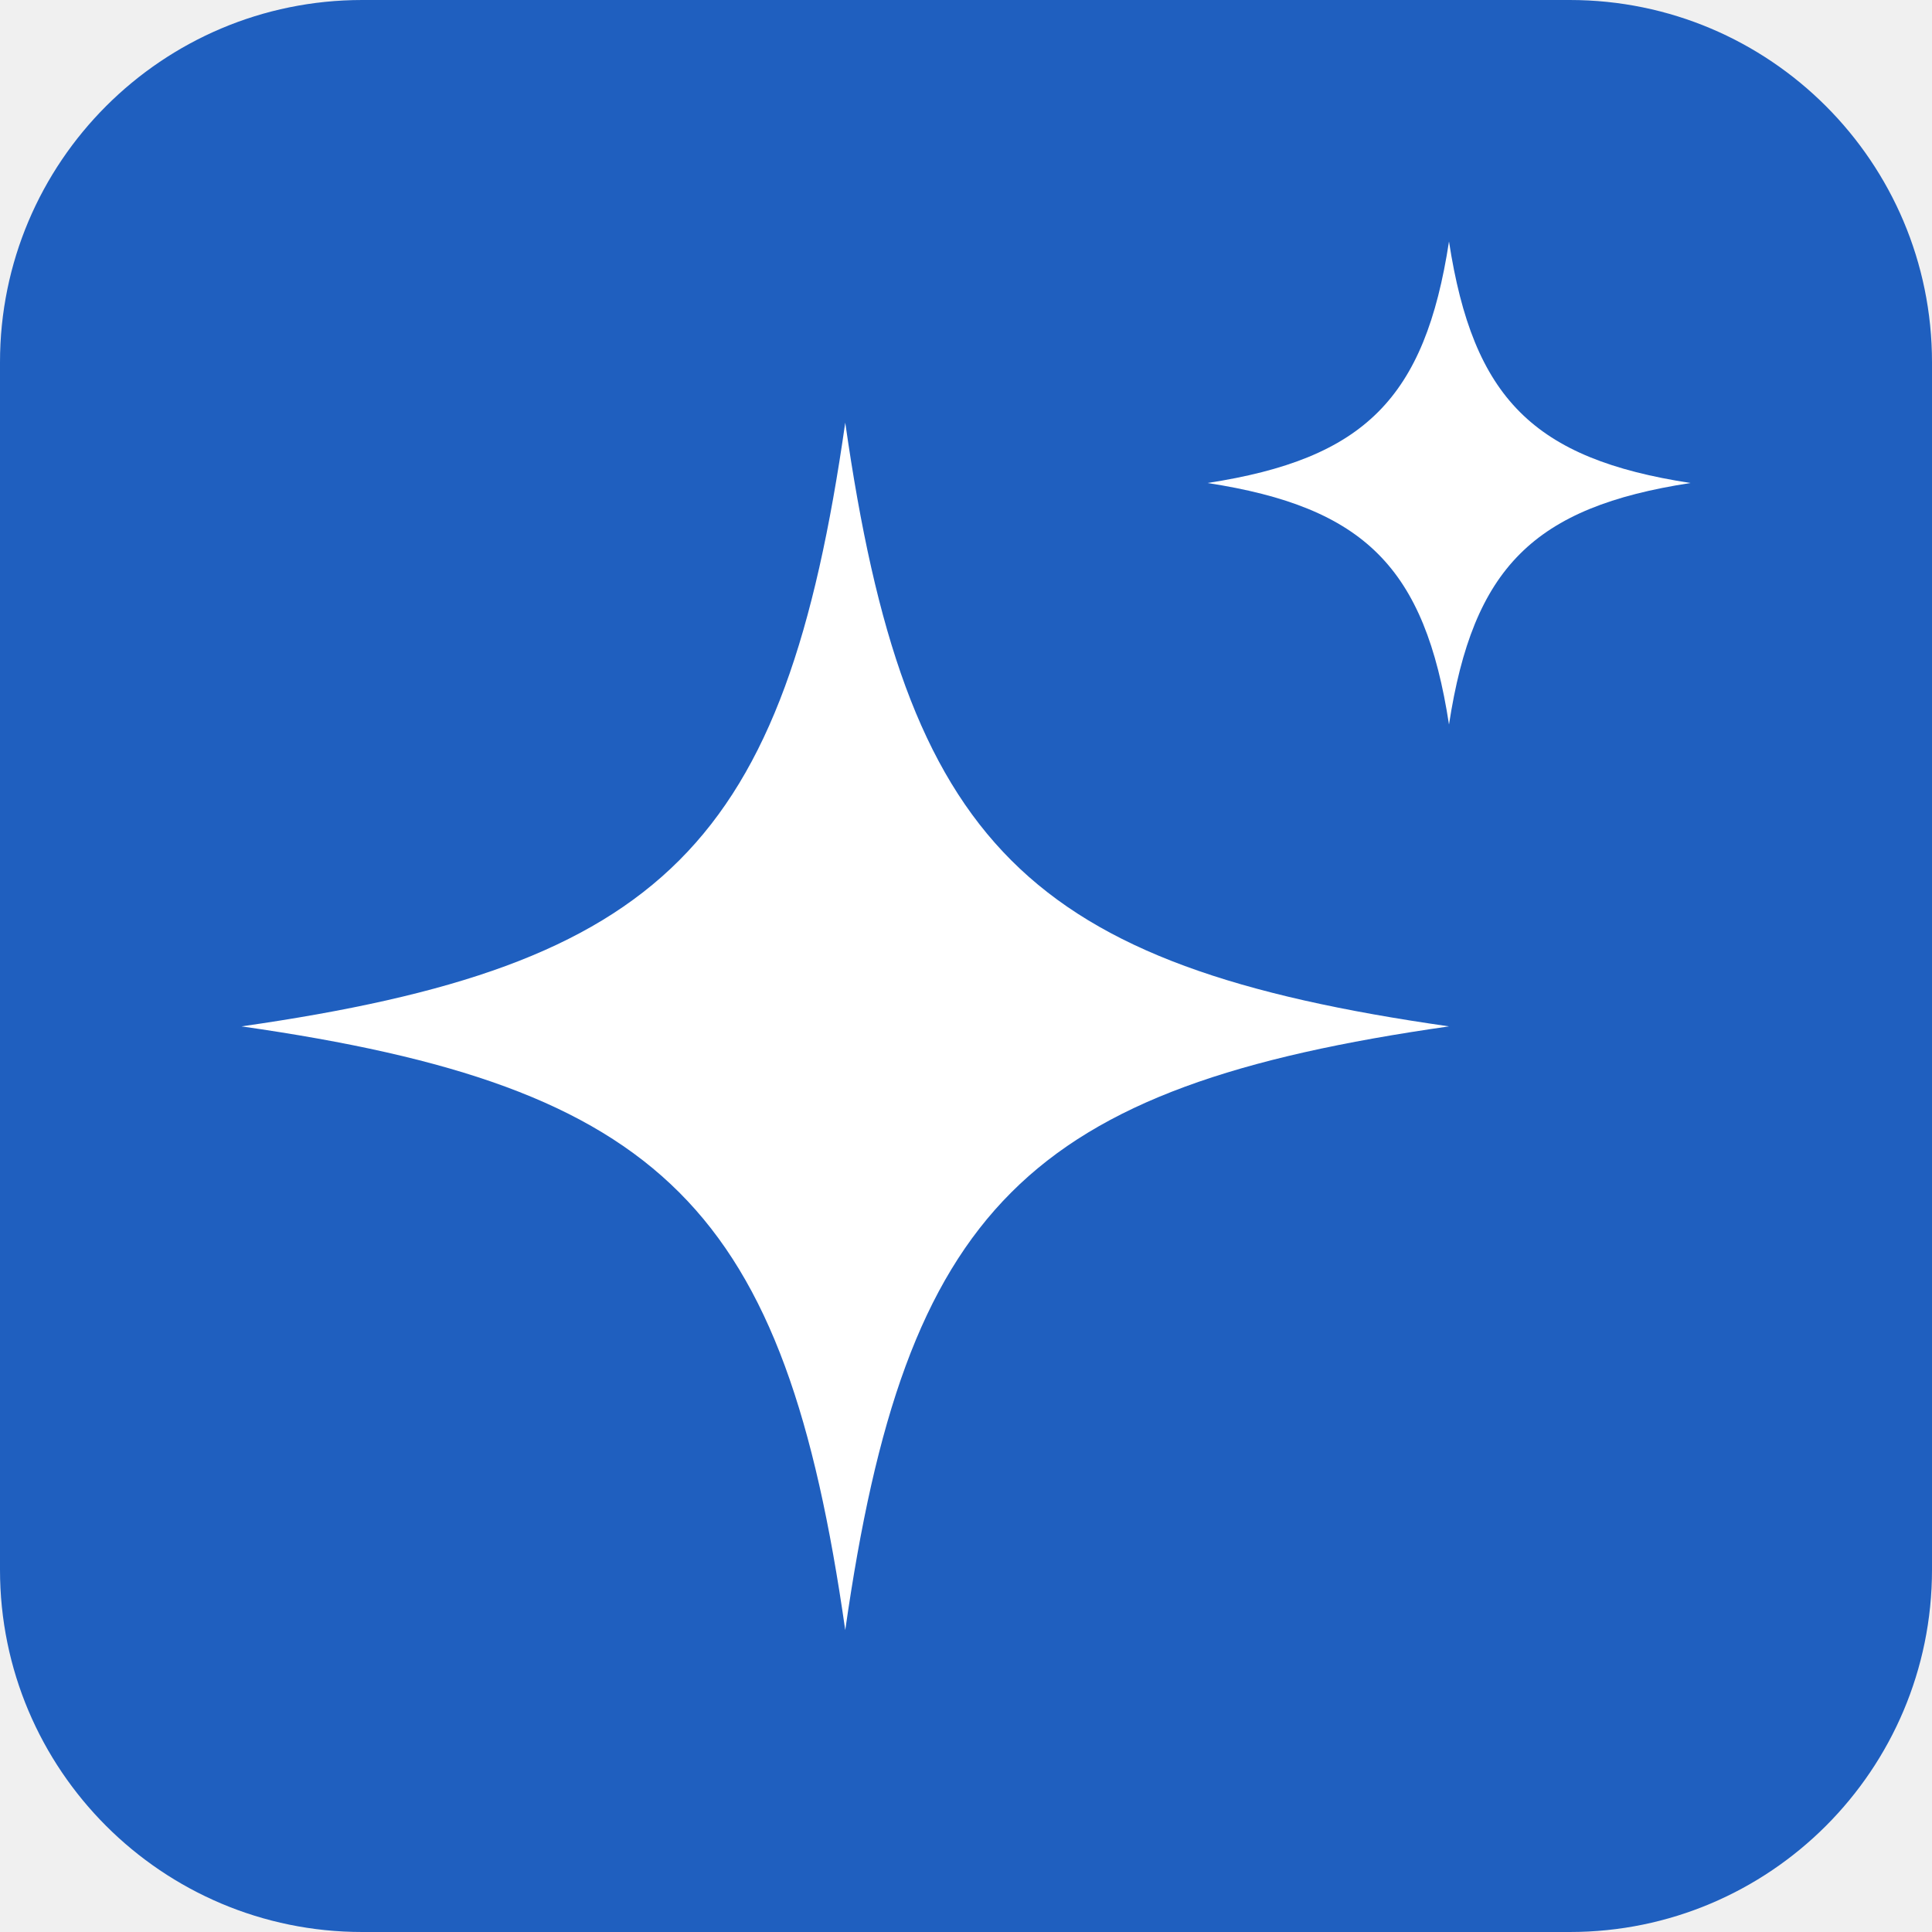
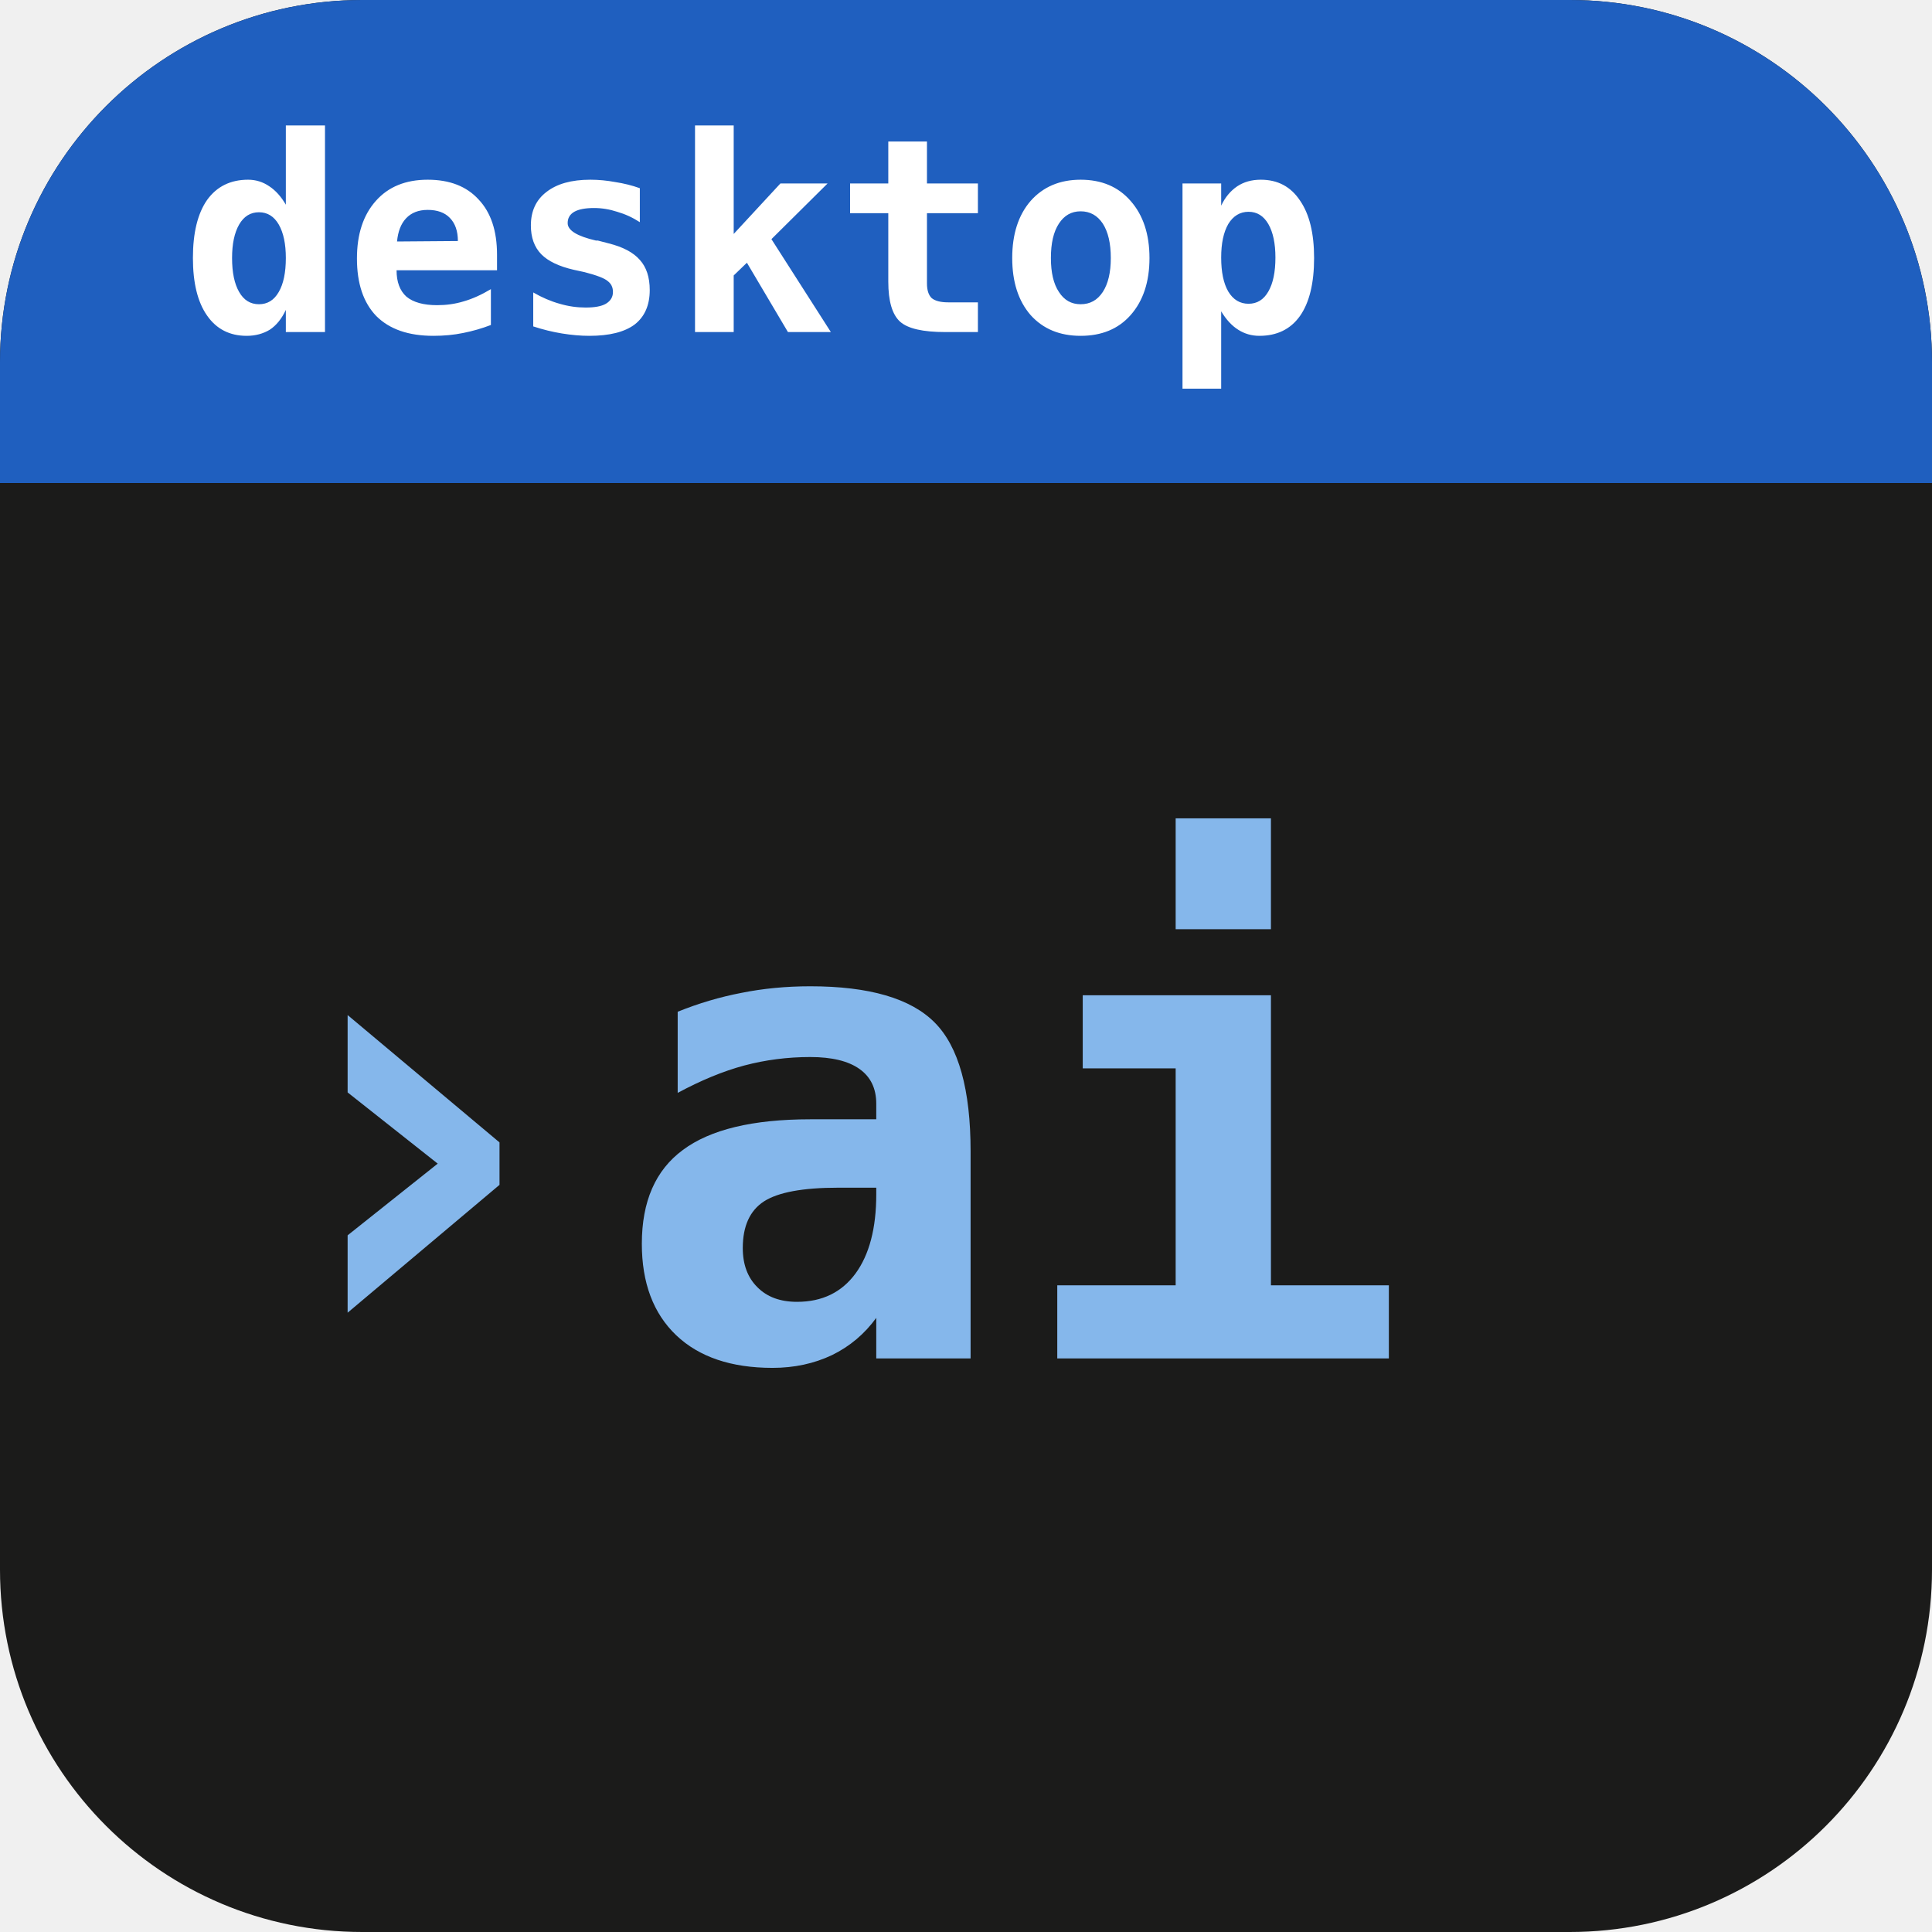
- <svg xmlns="http://www.w3.org/2000/svg" viewBox="0 0 16 16">
-   <rect width="16" height="16" rx="3" fill="#1f5fbf" />
-   <path d="M7 3.5C7.5 7 8.5 8 12 8.5C8.5 9 7.5 10 7 13.5C6.5 10 5.5 9 2 8.5C5.5 8 6.5 7 7 3.5Z" fill="#fff" />
-   <path d="M12 2C12.2 3.3 12.7 3.8 14 4C12.7 4.2 12.2 4.7 12 6C11.8 4.7 11.3 4.2 10 4C11.3 3.8 11.8 3.3 12 2Z" fill="#fff" />
+ <svg xmlns="http://www.w3.org/2000/svg" viewBox="0 0 64 64">
+   <rect width="64" height="64" rx="12" fill="#1B1B1A" />
+   <path d="M0 12A12 12 0 0 1 12 0H52A12 12 0 0 1 64 12V16H0Z" fill="#1F5FBF" />
+   <text x="6" y="11" font-family="Consolas, 'Cascadia Mono', Menlo, 'DejaVu Sans Mono', monospace" font-size="9" font-weight="700" fill="#fff">desktop</text>
+   <text x="7" y="45" font-family="Consolas, 'Cascadia Mono', Menlo, 'DejaVu Sans Mono', monospace" font-size="22" font-weight="700" fill="#85B7EB">›ai</text>
</svg>
